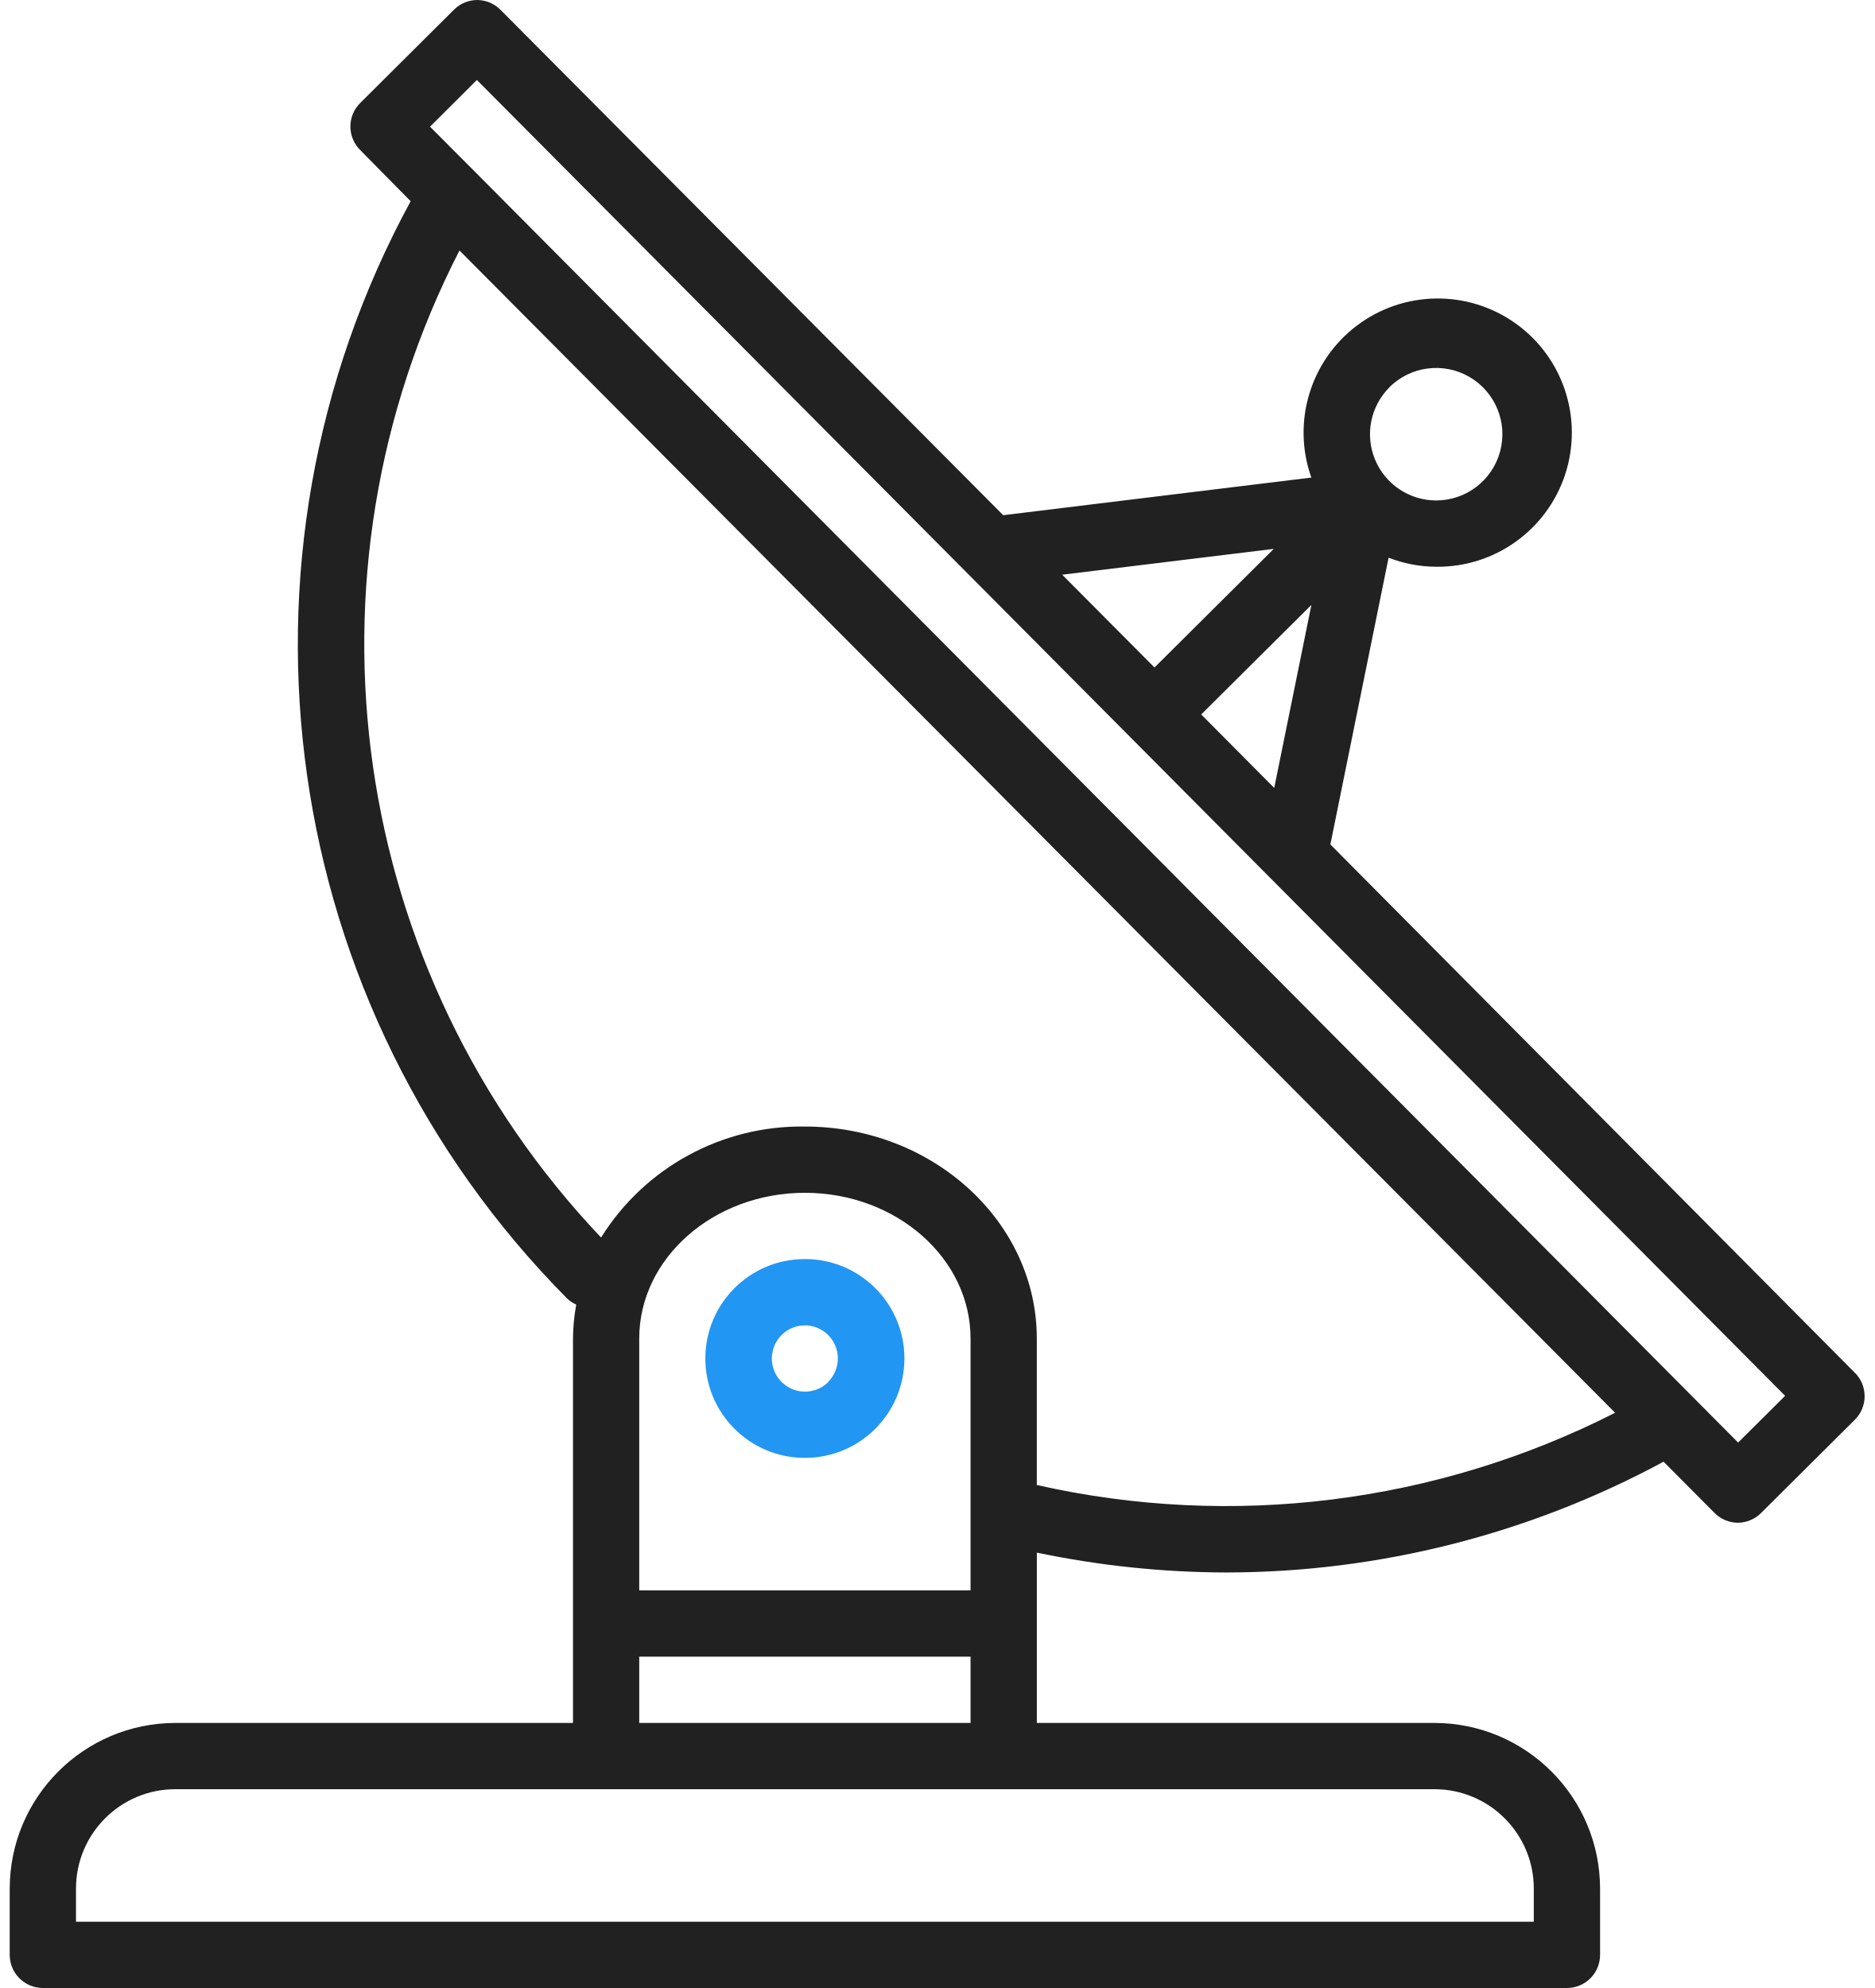
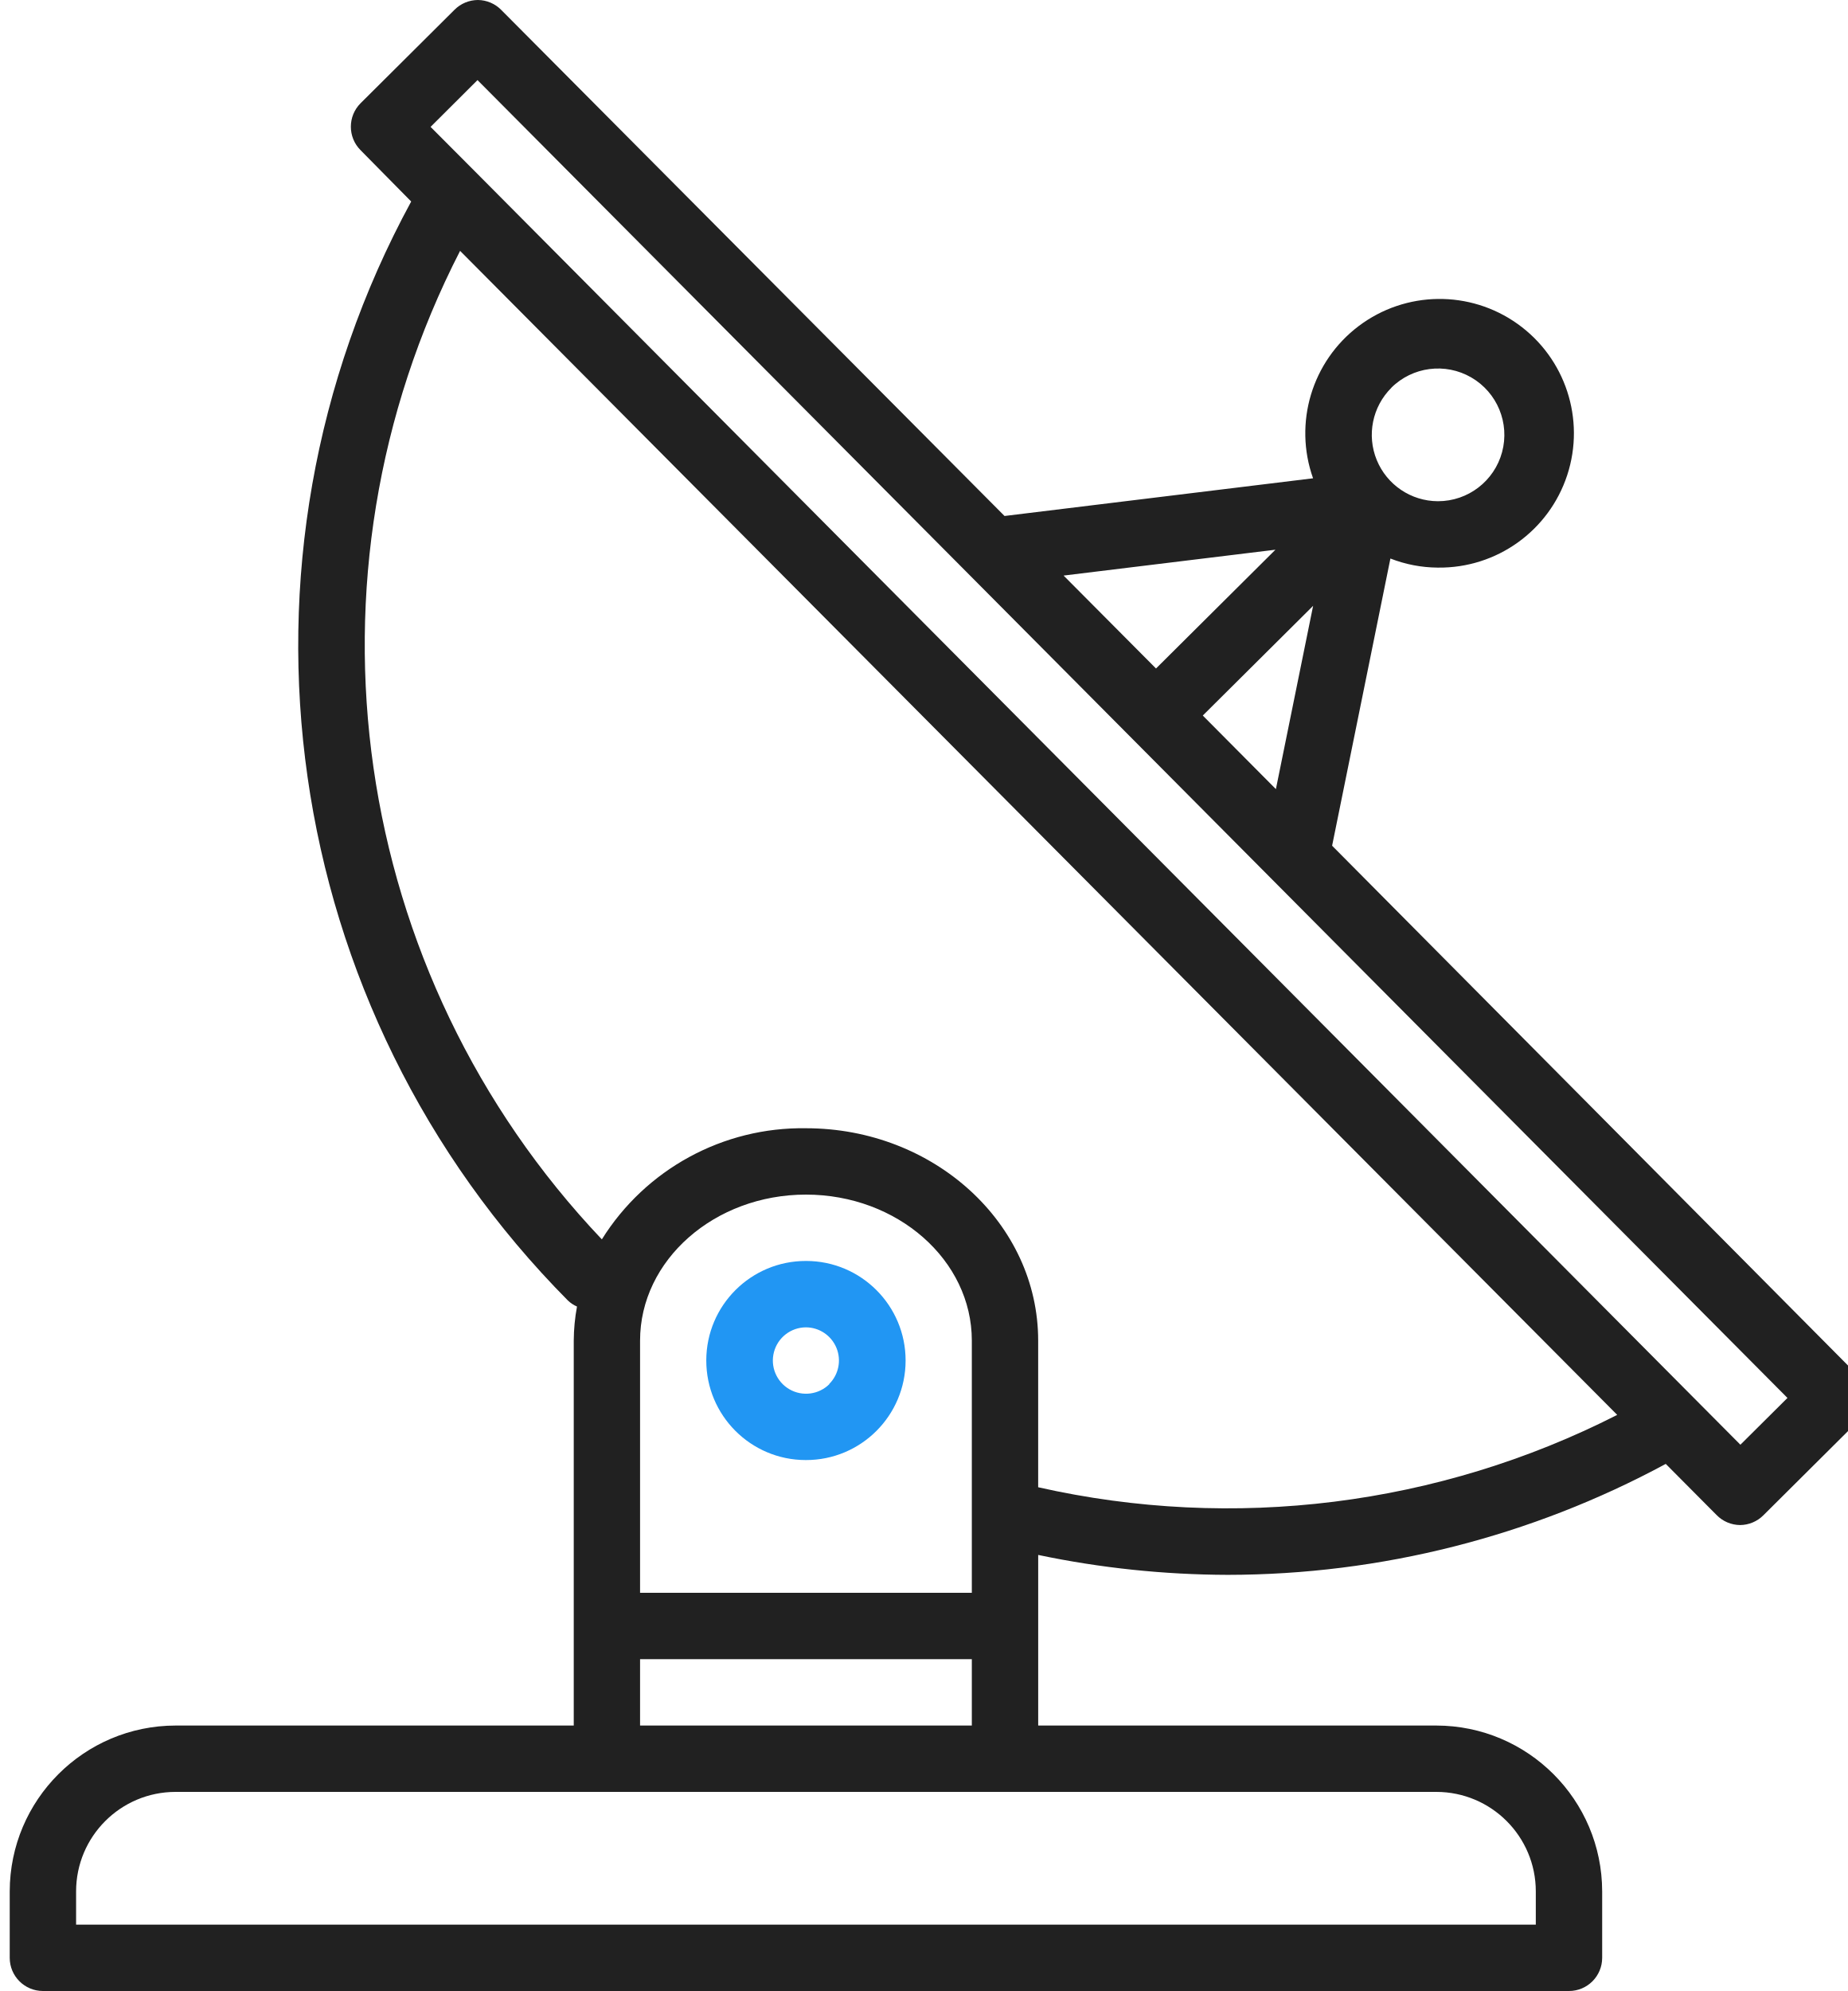
- <svg xmlns="http://www.w3.org/2000/svg" width="66" height="70" fill="none">
+ <svg xmlns="http://www.w3.org/2000/svg" fill="none">
  <path d="M65.316 48.339l-18.47-18.605 2.05-10.097a4.655 4.655 0 001.66.319h.014a4.723 4.723 0 10-4.394-3.14l-10.85 1.325L17.628.35a1.166 1.166 0 00-.824-.35c-.306.002-.6.124-.817.34L12.68 3.63a1.167 1.167 0 000 1.65l1.78 1.805a32.686 32.686 0 005.511 38.638c.094.09.202.161.32.213a6.77 6.77 0 00-.114 1.197v13.534h-14A5.84 5.84 0 00.342 66.5v2.333C.342 69.478.865 70 1.51 70h53.667c.644 0 1.166-.522 1.166-1.167V66.5a5.84 5.84 0 00-5.833-5.833h-14v-5.998c2.193.46 4.428.694 6.669.7a32.483 32.483 0 0015.4-3.901l1.79 1.8c.216.221.513.347.823.35.306-.002.6-.124.817-.34l3.308-3.29a1.167 1.167 0 000-1.65zM48.925 13.635a2.333 2.333 0 111.645 3.987h-.008a2.333 2.333 0 01-1.633-3.987h-.004zM46.178 21.3l-1.309 6.444-2.571-2.587 3.88-3.857zm-1.325-1.973l-4.2 4.176-3.25-3.267 7.45-.909zM50.509 63a3.5 3.5 0 013.5 3.5v1.167H2.676V66.5a3.5 3.5 0 013.5-3.5h44.333zm-16.333-4.667v2.334H22.509v-2.334h11.667zM22.509 56v-8.867c0-2.83 2.617-5.133 5.833-5.133 3.217 0 5.834 2.303 5.834 5.133V56H22.509zm14-3.71v-5.157c0-4.117-3.663-7.466-8.167-7.466a8.312 8.312 0 00-7.177 3.907A30.34 30.34 0 0116.18 8.82l40.692 40.925a30.233 30.233 0 01-20.363 2.544zm24.695-1.496l-1.644-1.653L16.792 6.116l-1.65-1.655 1.65-1.645L34.15 20.272c.008 0 .013.015.021.021l28.688 28.856-1.655 1.645z" fill="#212121" />
  <path d="M28.353 44.333h-.01a3.5 3.5 0 10-.011 7h.01a3.5 3.5 0 10.01-7zm.816 4.328a1.167 1.167 0 11-.827-1.994 1.166 1.166 0 01.817 1.993h.01z" fill="#2196F3" />
</svg>
